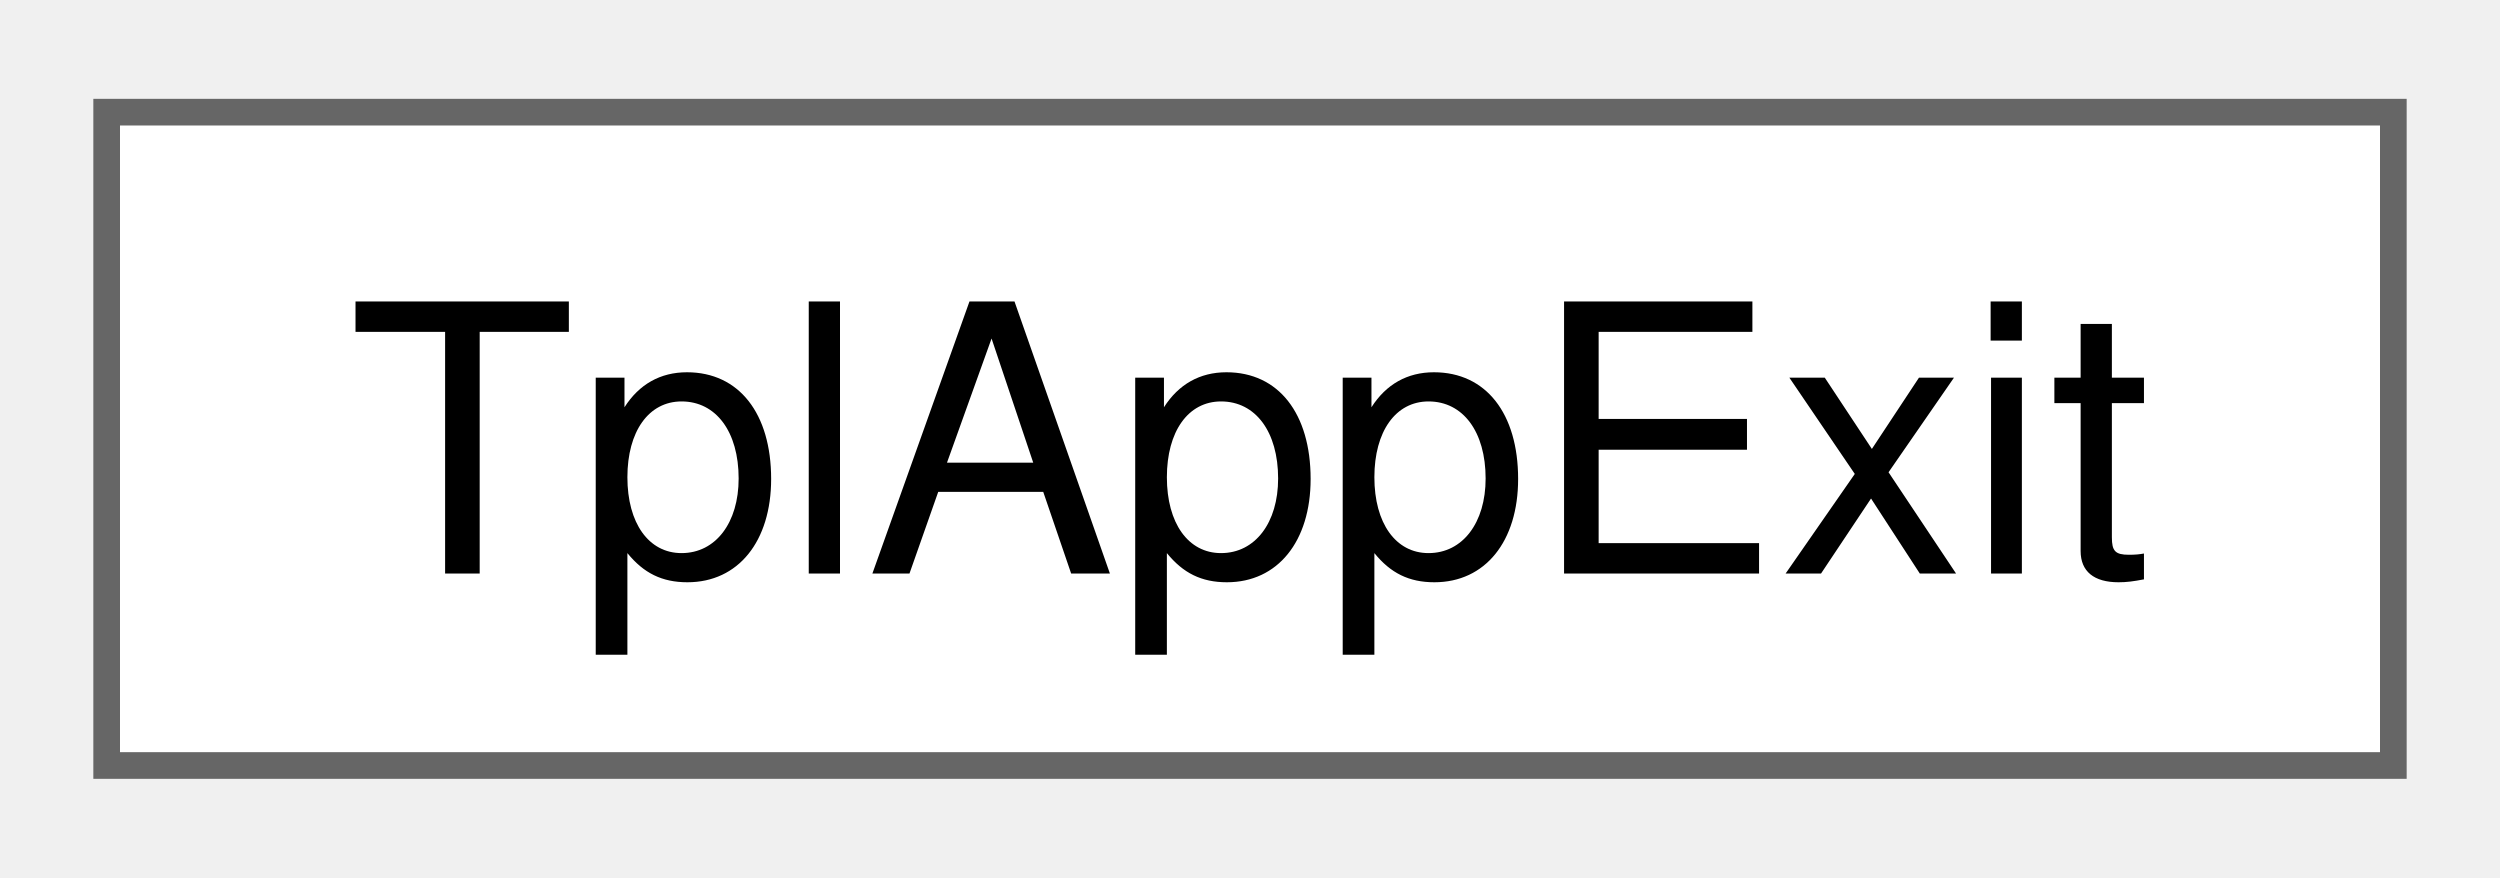
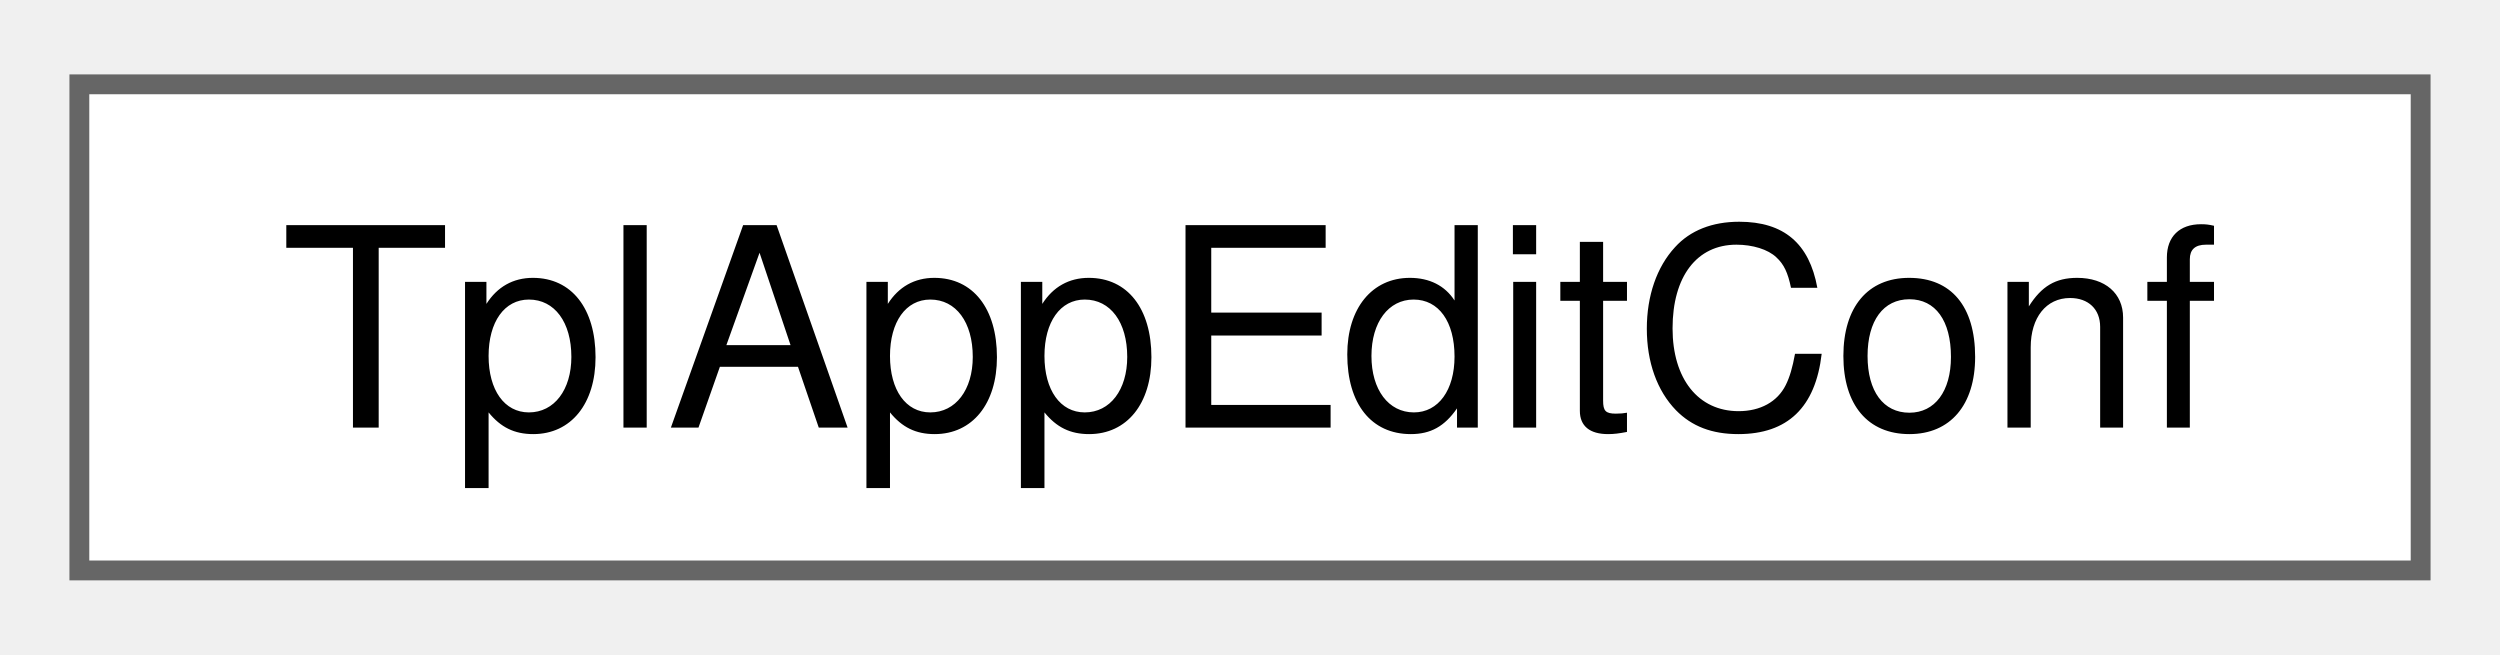
- <svg xmlns="http://www.w3.org/2000/svg" xmlns:xlink="http://www.w3.org/1999/xlink" width="94pt" height="33pt" viewBox="0.00 0.00 93.75 32.50">
+ <svg xmlns="http://www.w3.org/2000/svg" xmlns:xlink="http://www.w3.org/1999/xlink" width="126pt" height="33pt" viewBox="0.00 0.00 126.00 32.50">
  <g id="graph0" class="graph" transform="scale(1 1) rotate(0) translate(4 28.5)">
    <g id="Node000000" class="node">
      <g id="a_Node000000">
-         <a xlink:href="d7/d5f/classTplAppExit.html" target="_top" xlink:title=" ">
-           <polygon fill="white" stroke="#666666" points="85.75,-24.5 0,-24.5 0,0 85.75,0 85.75,-24.5" />
-           <text text-anchor="middle" x="42.88" y="-7.2" font-family="Helvetica,sans-Serif" font-size="14.00">TplAppExit</text>
+         <a xlink:href="dd/d85/classTplAppEditConf.html" target="_top" xlink:title=" ">
+           <polygon fill="white" stroke="#666666" points="118,-24.5 0,-24.5 0,0 118,0 118,-24.5" />
+           <text text-anchor="middle" x="59" y="-7.2" font-family="Helvetica,sans-Serif" font-size="14.00">TplAppEditConf</text>
        </a>
      </g>
    </g>
  </g>
</svg>
